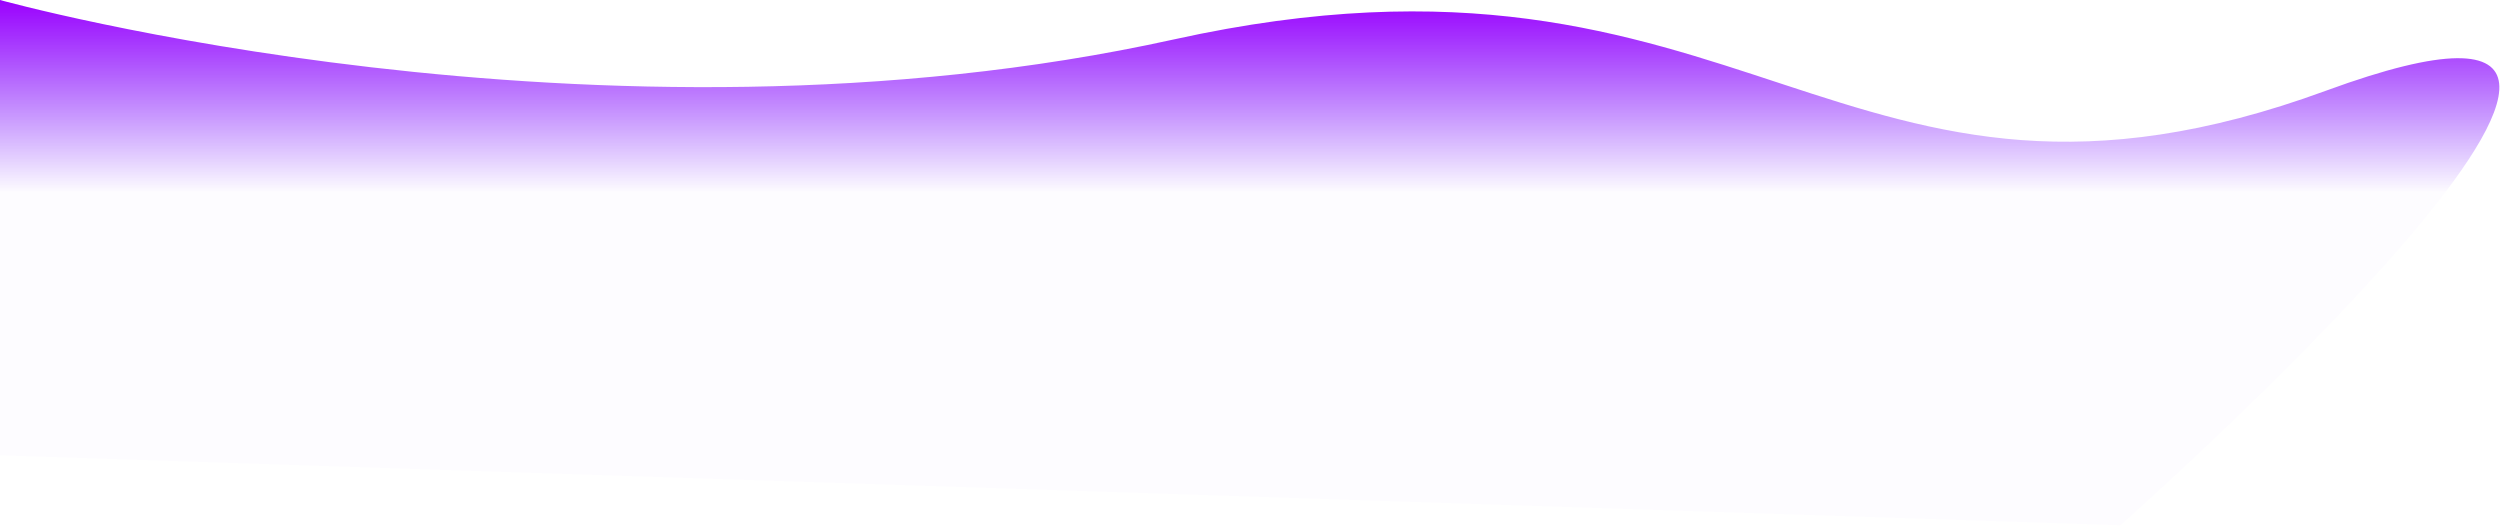
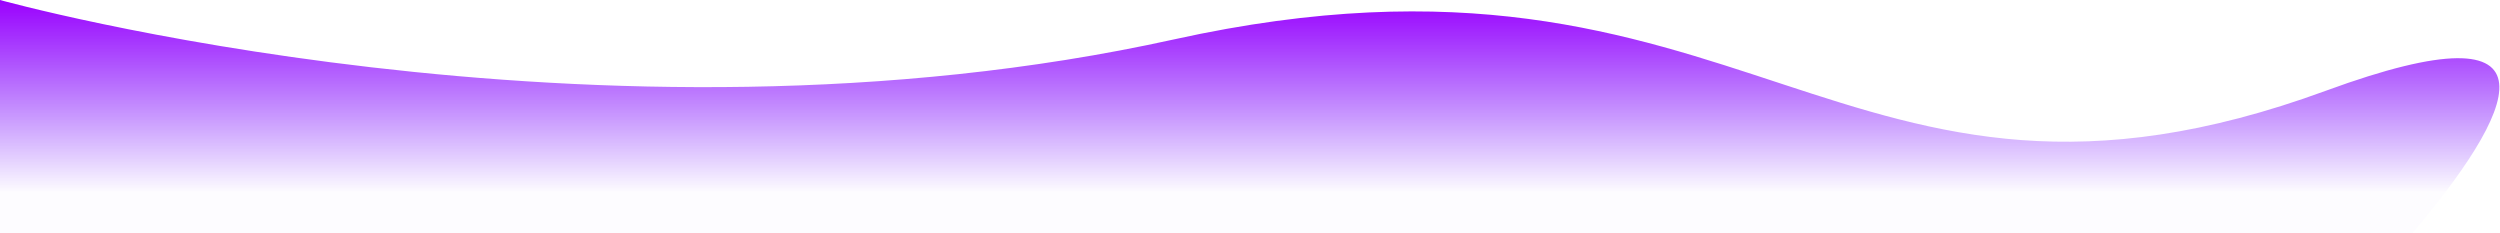
- <svg xmlns="http://www.w3.org/2000/svg" width="1561" height="328" viewBox="0 0 1561 328" fill="none">
+ <svg xmlns="http://www.w3.org/2000/svg" width="1561" height="145" viewBox="0 0 1561 145" fill="none">
  <path d="M0 0C0 0 373.931 103.876 733.075 24.592C1092.22 -54.691 1148.34 168.003 1452.29 56.656C1756.23 -54.691 1323.97 327.981 1323.97 327.981L0 284.299L0 0Z" fill="url(#paint0_linear)" />
  <defs>
    <linearGradient id="paint0_linear" x1="493.753" y1="0" x2="493.753" y2="120.443" gradientUnits="userSpaceOnUse">
      <stop stop-color="#9B00FE" />
      <stop offset="1" stop-color="#6200FC" stop-opacity="0.01" />
    </linearGradient>
  </defs>
</svg>
